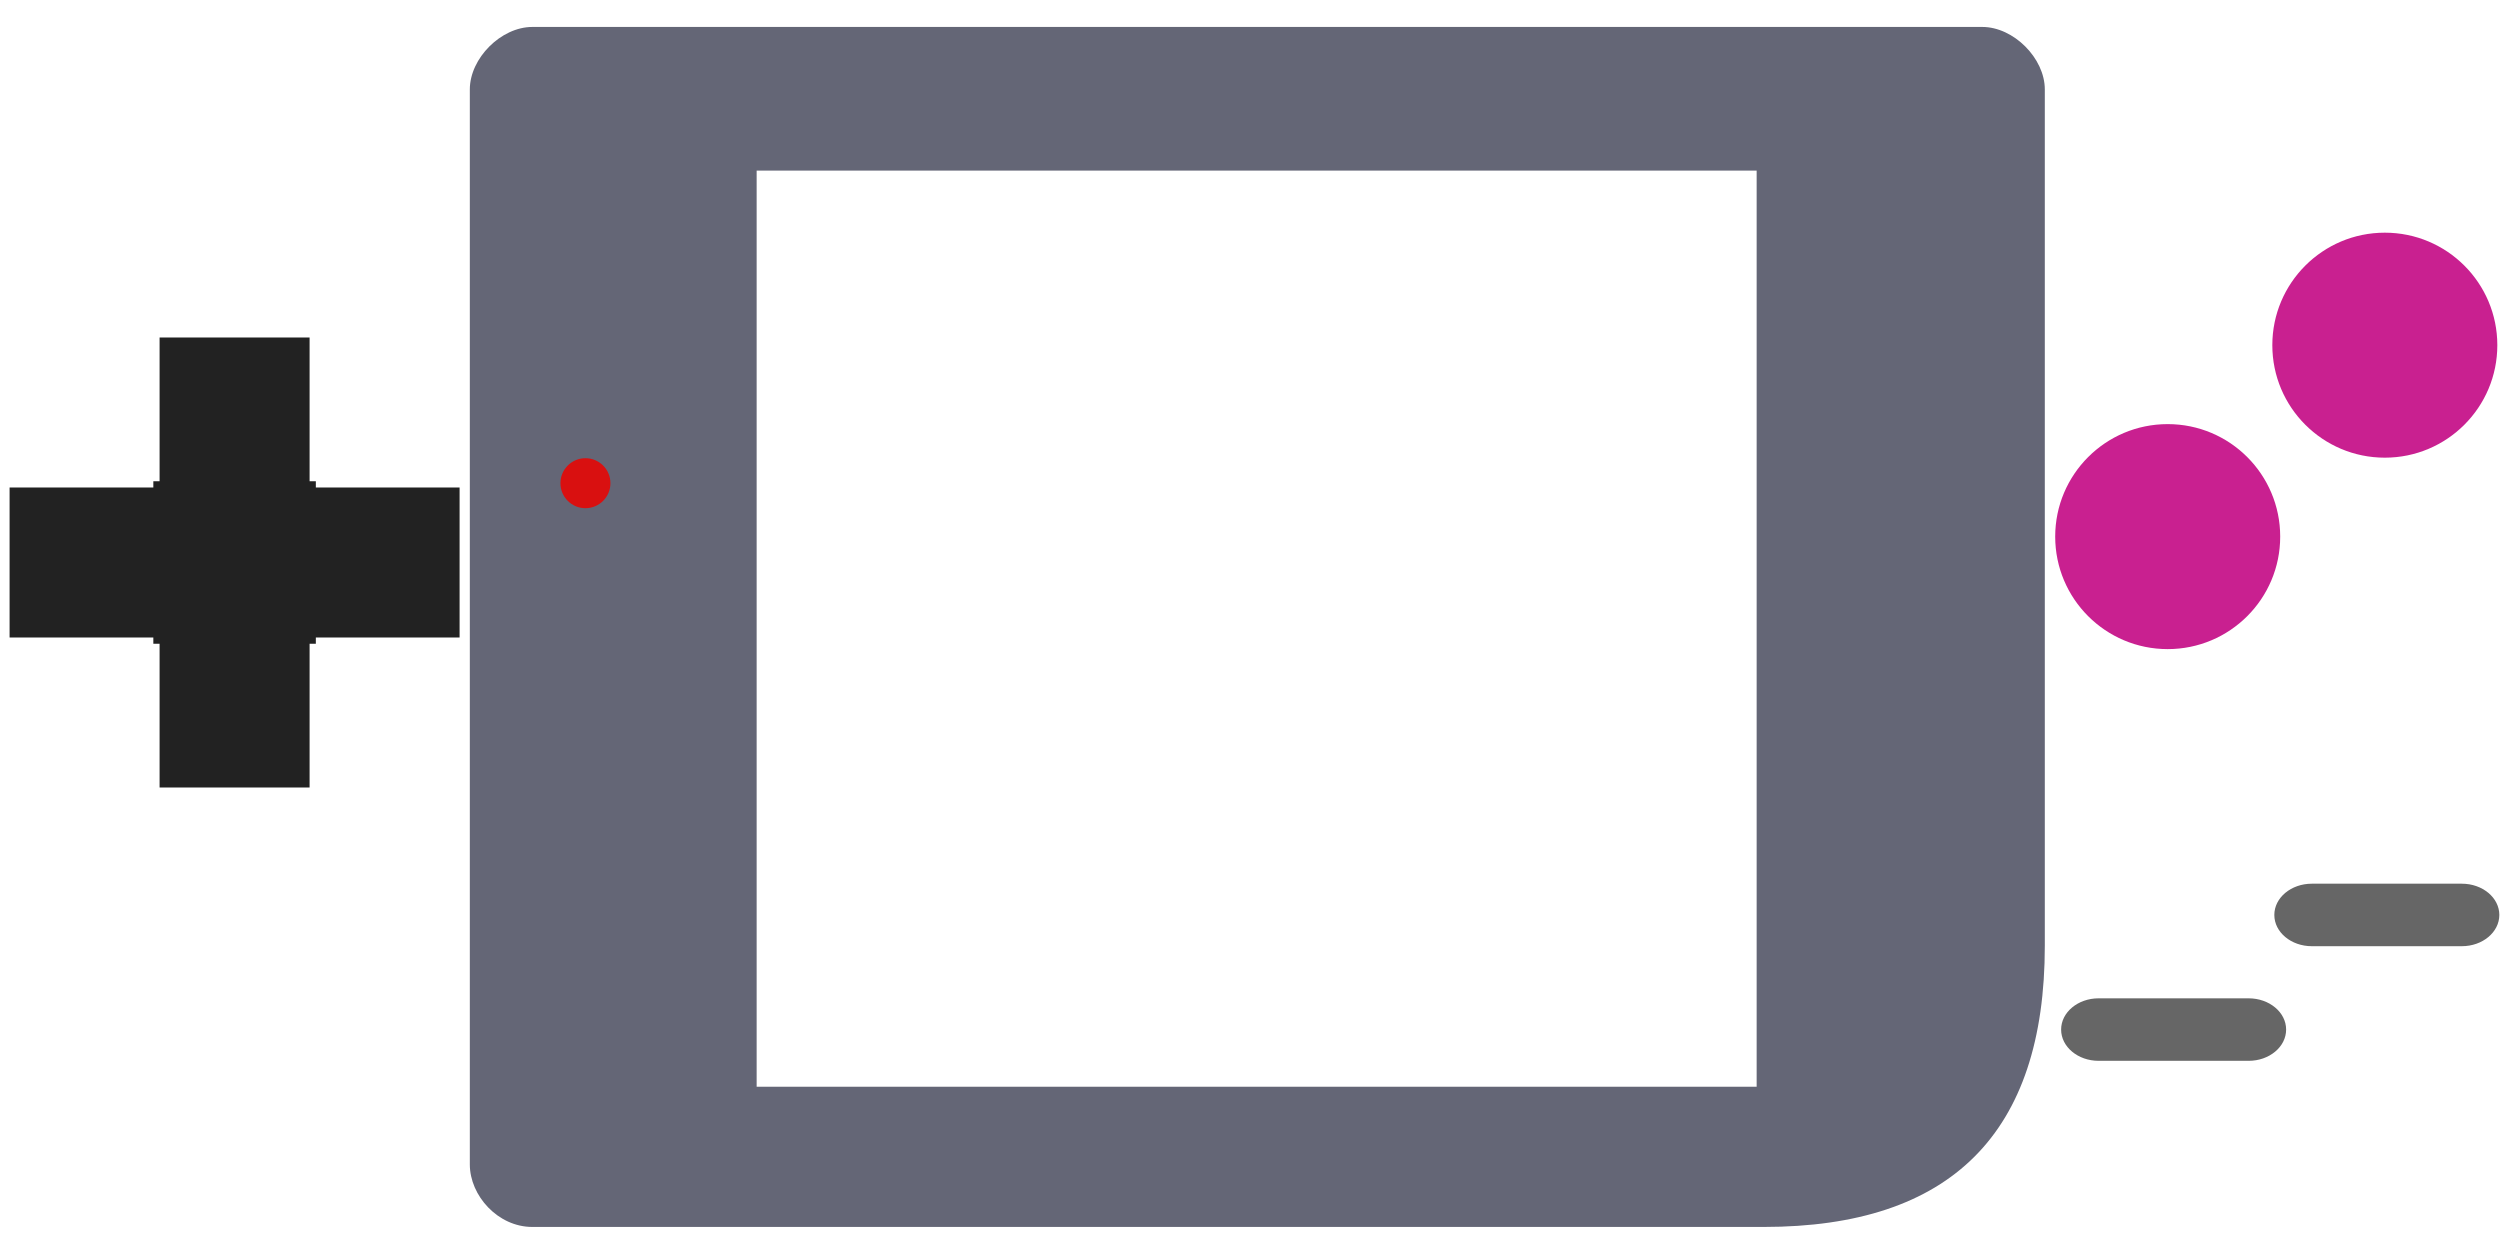
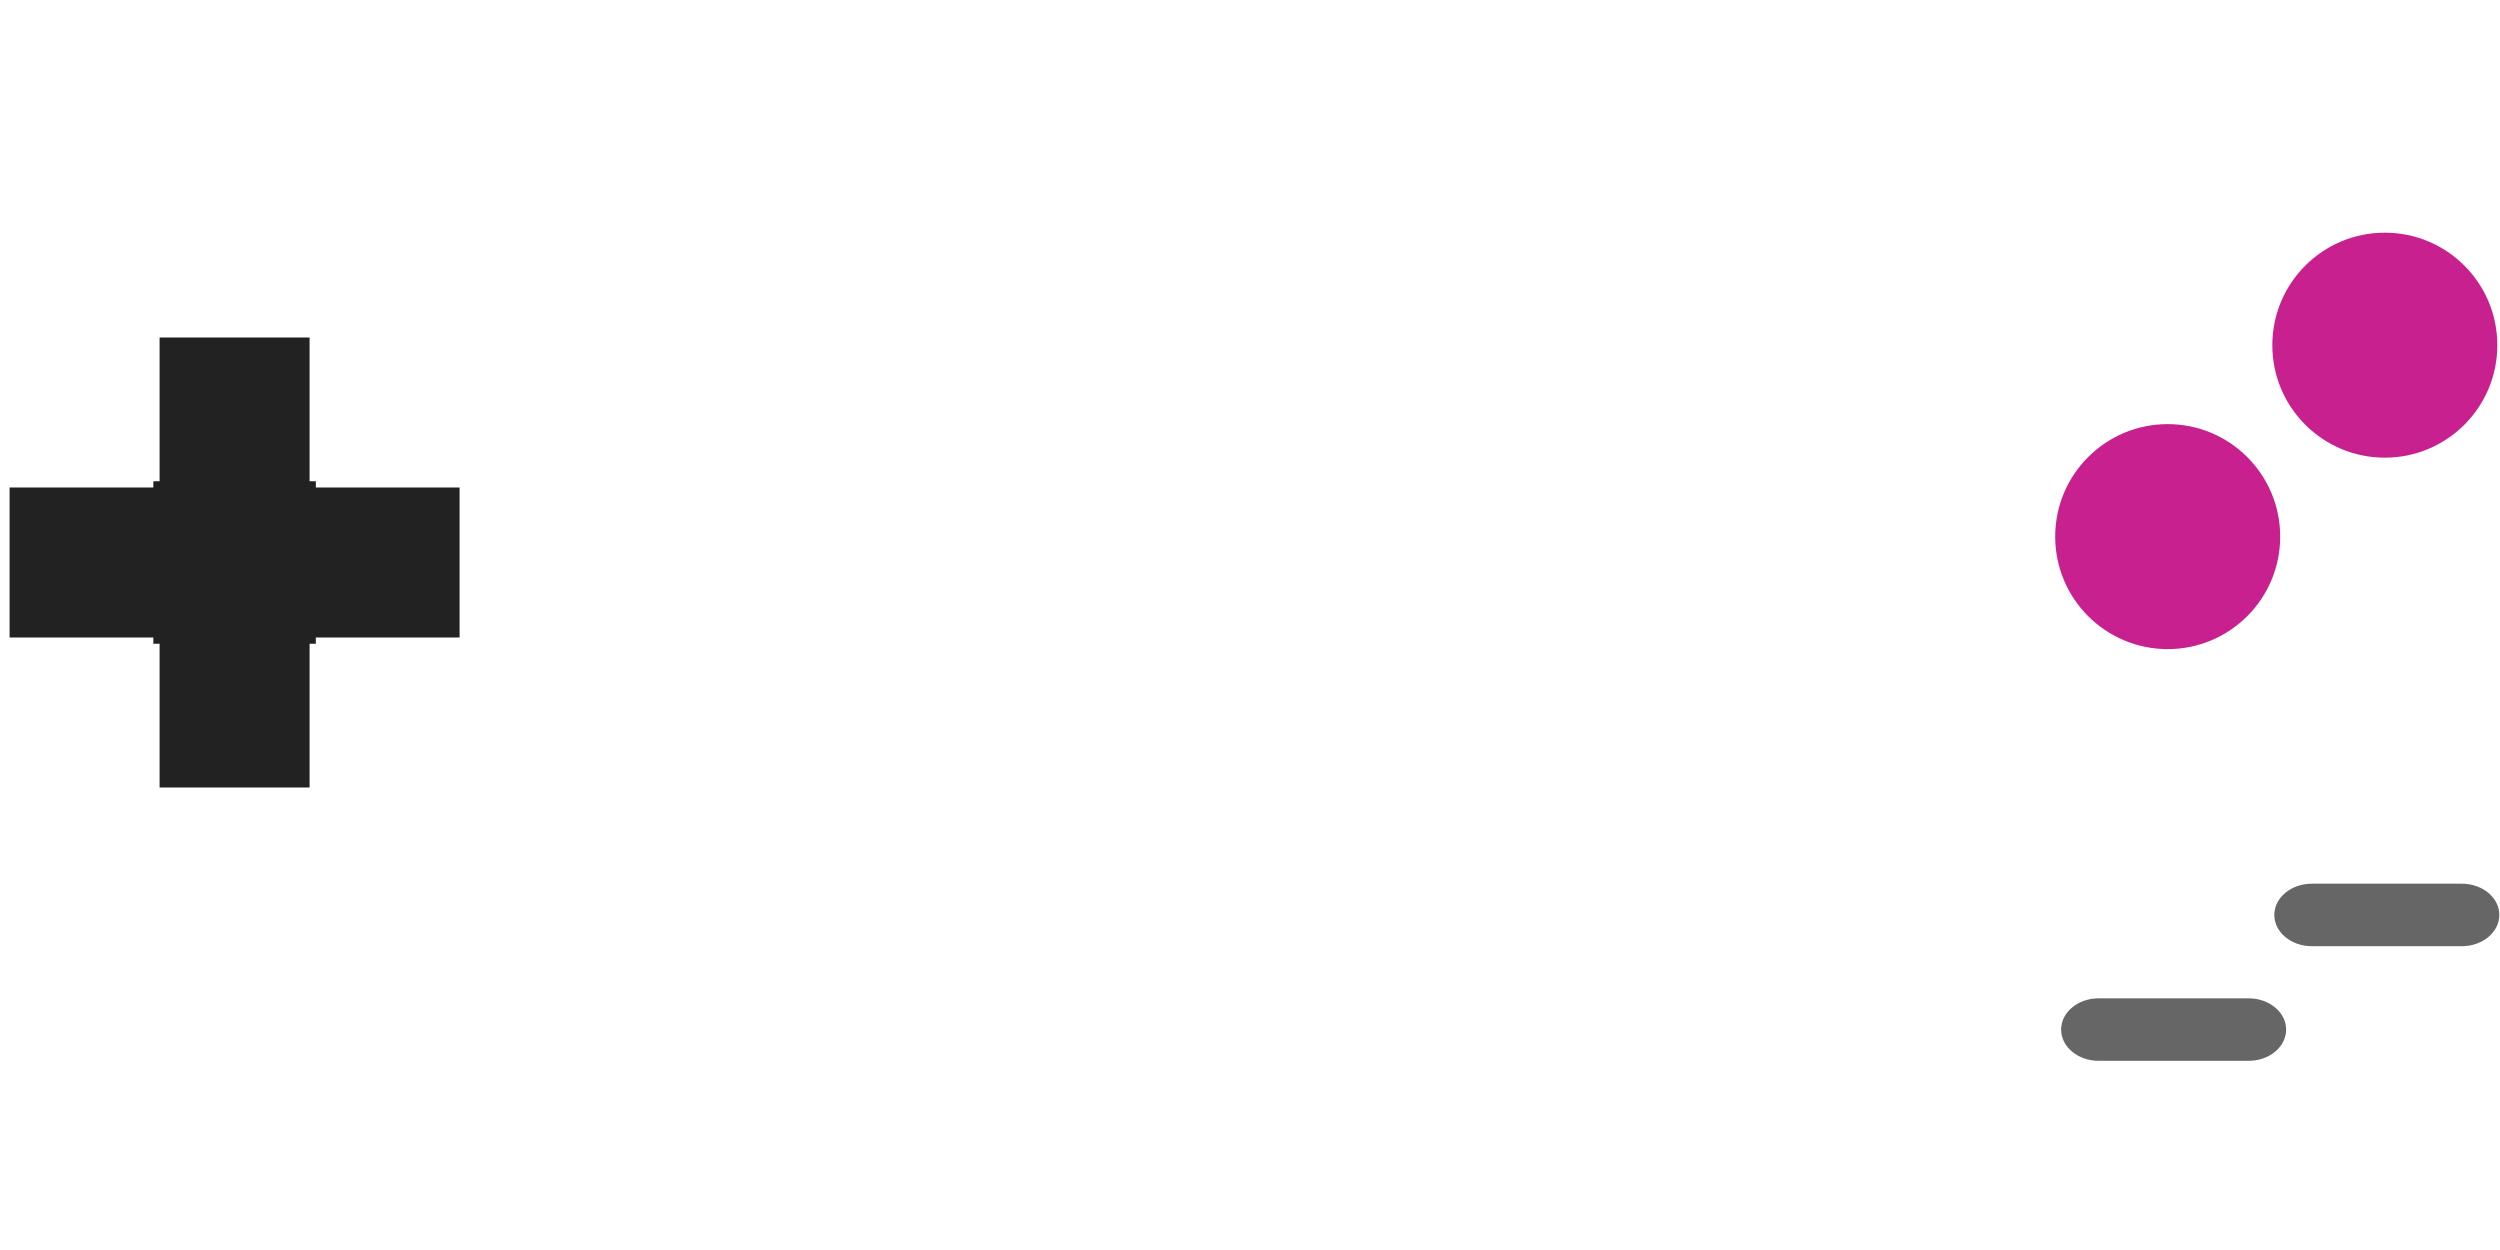
<svg xmlns="http://www.w3.org/2000/svg" width="200mm" height="100mm" viewBox="0 0 200 100" version="1.1" id="svg8">
  <g id="layer1" transform="translate(0,-297)">
-     <path style="opacity:1;fill:#646676;fill-opacity:1;stroke:#646676;stroke-width:0;stroke-linecap:round;stroke-linejoin:round;stroke-miterlimit:4;stroke-dasharray:none;stroke-opacity:1;paint-order:stroke fill markers" d="m 42.586,299.156 c -2.5,0 -5,2.5 -5,5 v 86 c 0,2.5 2.25,5 5,5 H 141.085 c 15,0 22.5,-7.5 22.5,-22.5 v -68.5 c 0,-2.5 -2.5,-5 -5,-5 z M 60.532,310.65 h 80 v 73.29 H 60.532 Z" id="rect880" />
-     <circle style="opacity:1;fill:#d91010;fill-opacity:1;stroke:#d91010;stroke-width:0;stroke-linecap:round;stroke-linejoin:round;stroke-miterlimit:4;stroke-dasharray:none;stroke-opacity:1;paint-order:stroke fill markers" id="path947" cx="46.835" cy="335.656" r="2" />
    <circle style="opacity:1;fill:#c92090;fill-opacity:1;stroke:#d91010;stroke-width:0;stroke-linecap:round;stroke-linejoin:round;stroke-miterlimit:4;stroke-dasharray:none;stroke-opacity:1;paint-order:stroke fill markers" cx="190.786" cy="324.614" r="9" id="circle9" />
    <circle style="opacity:1;fill:#c92090;fill-opacity:1;stroke:#d91010;stroke-width:0;stroke-linecap:round;stroke-linejoin:round;stroke-miterlimit:4;stroke-dasharray:none;stroke-opacity:1;paint-order:stroke fill markers" cx="173.416" cy="339.929" r="9" id="circle11" />
    <rect style="opacity:1;fill:#222222;fill-opacity:1;stroke:#bdbdbd;stroke-width:0;stroke-linecap:round;stroke-linejoin:round;stroke-miterlimit:4;stroke-dasharray:none;stroke-opacity:1;paint-order:stroke fill markers" width="12" height="12" x="12.767" y="324" id="rect13" />
    <rect style="opacity:1;fill:#222222;fill-opacity:1;stroke:#bdbdbd;stroke-width:0;stroke-linecap:round;stroke-linejoin:round;stroke-miterlimit:4;stroke-dasharray:none;stroke-opacity:1;paint-order:stroke fill markers" width="12" height="12" x="12.767" y="348" id="rect15" />
    <rect style="opacity:1;fill:#222222;fill-opacity:1;stroke:#bdbdbd;stroke-width:0;stroke-linecap:round;stroke-linejoin:round;stroke-miterlimit:4;stroke-dasharray:none;stroke-opacity:1;paint-order:stroke fill markers" width="12" height="12" x="0.767" y="336" id="rect17" />
    <rect style="opacity:1;fill:#222222;fill-opacity:1;stroke:#bdbdbd;stroke-width:0;stroke-linecap:round;stroke-linejoin:round;stroke-miterlimit:4;stroke-dasharray:none;stroke-opacity:1;paint-order:stroke fill markers" width="13" height="13" x="12.267" y="335.5" id="rect19" />
    <rect style="opacity:1;fill:#222222;fill-opacity:1;stroke:#bdbdbd;stroke-width:0;stroke-linecap:round;stroke-linejoin:round;stroke-miterlimit:4;stroke-dasharray:none;stroke-opacity:1;paint-order:stroke fill markers" width="12" height="12" x="24.767" y="336" id="rect21" />
    <rect style="opacity:1;fill:#666666;fill-opacity:1;stroke:#bdbdbd;stroke-width:0;stroke-linecap:round;stroke-linejoin:round;stroke-miterlimit:4;stroke-dasharray:none;stroke-opacity:1;paint-order:stroke fill markers" width="18" height="5" rx="3" ry="3" x="164.89" y="376.866" id="rect23" />
    <rect style="opacity:1;fill:#666666;fill-opacity:1;stroke:#bdbdbd;stroke-width:0;stroke-linecap:round;stroke-linejoin:round;stroke-miterlimit:4;stroke-dasharray:none;stroke-opacity:1;paint-order:stroke fill markers" width="18" height="5" rx="3" ry="3" x="181.946" y="367.696" id="rect25" />
  </g>
</svg>
